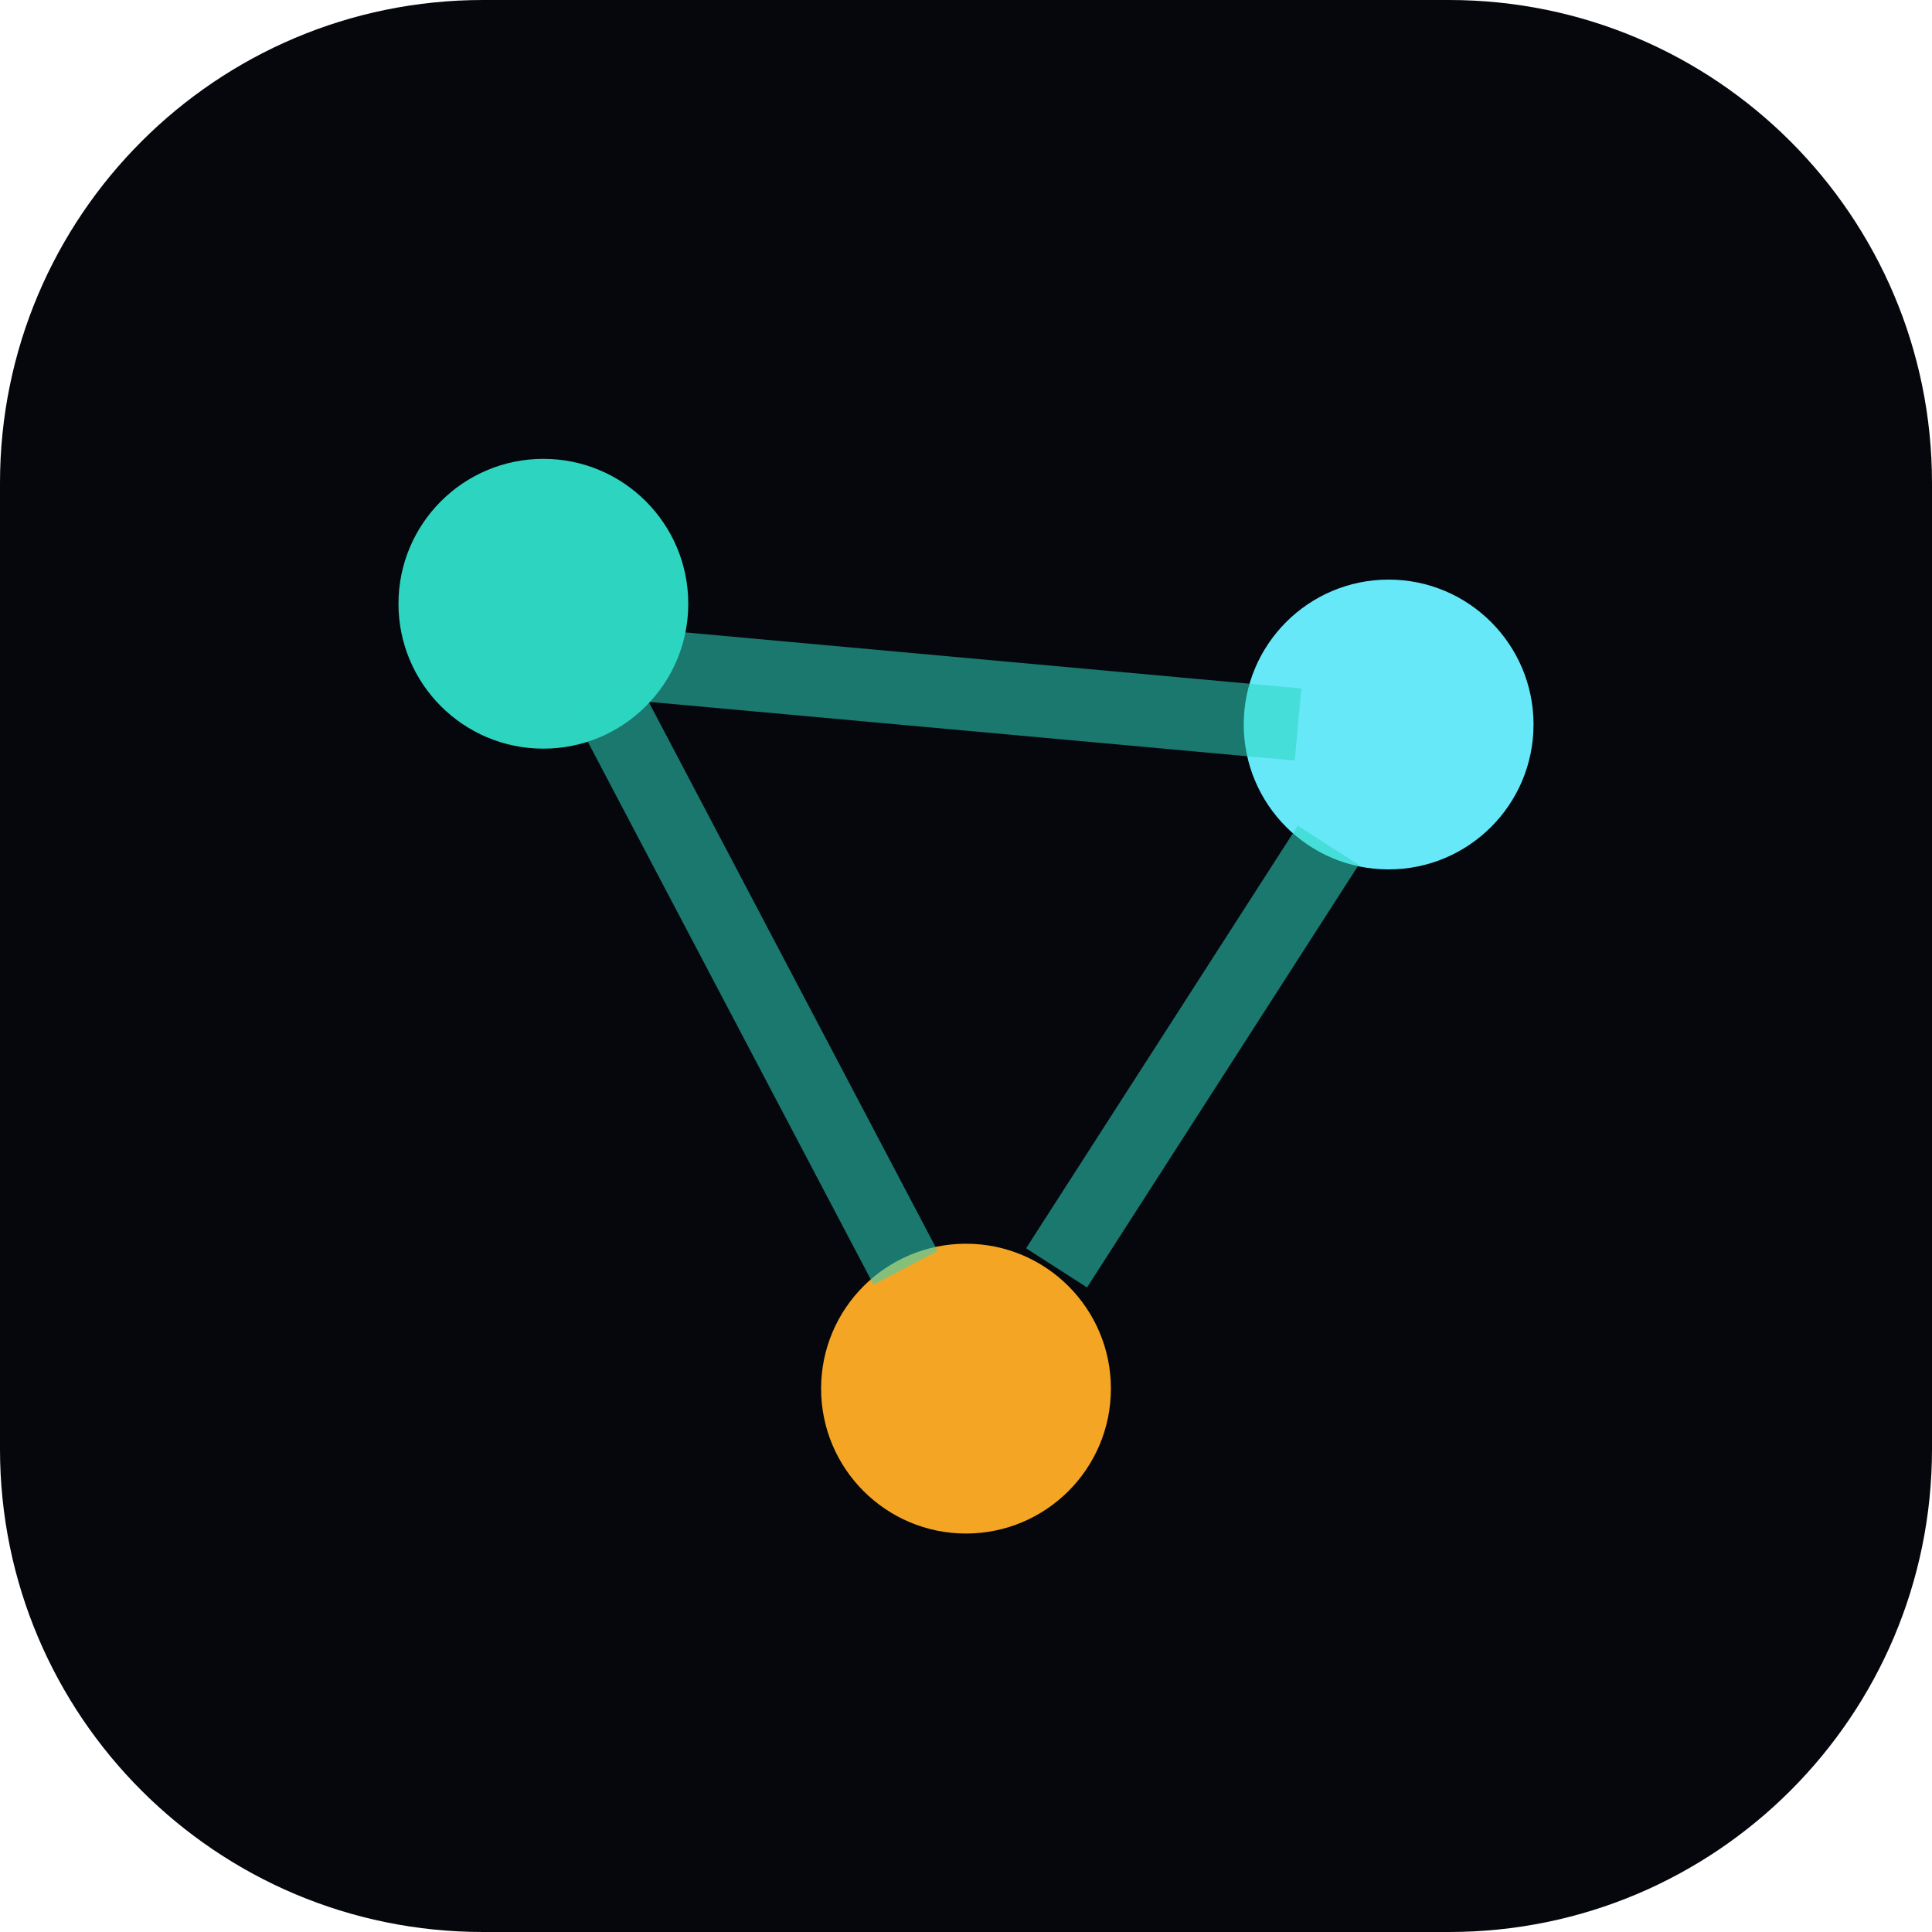
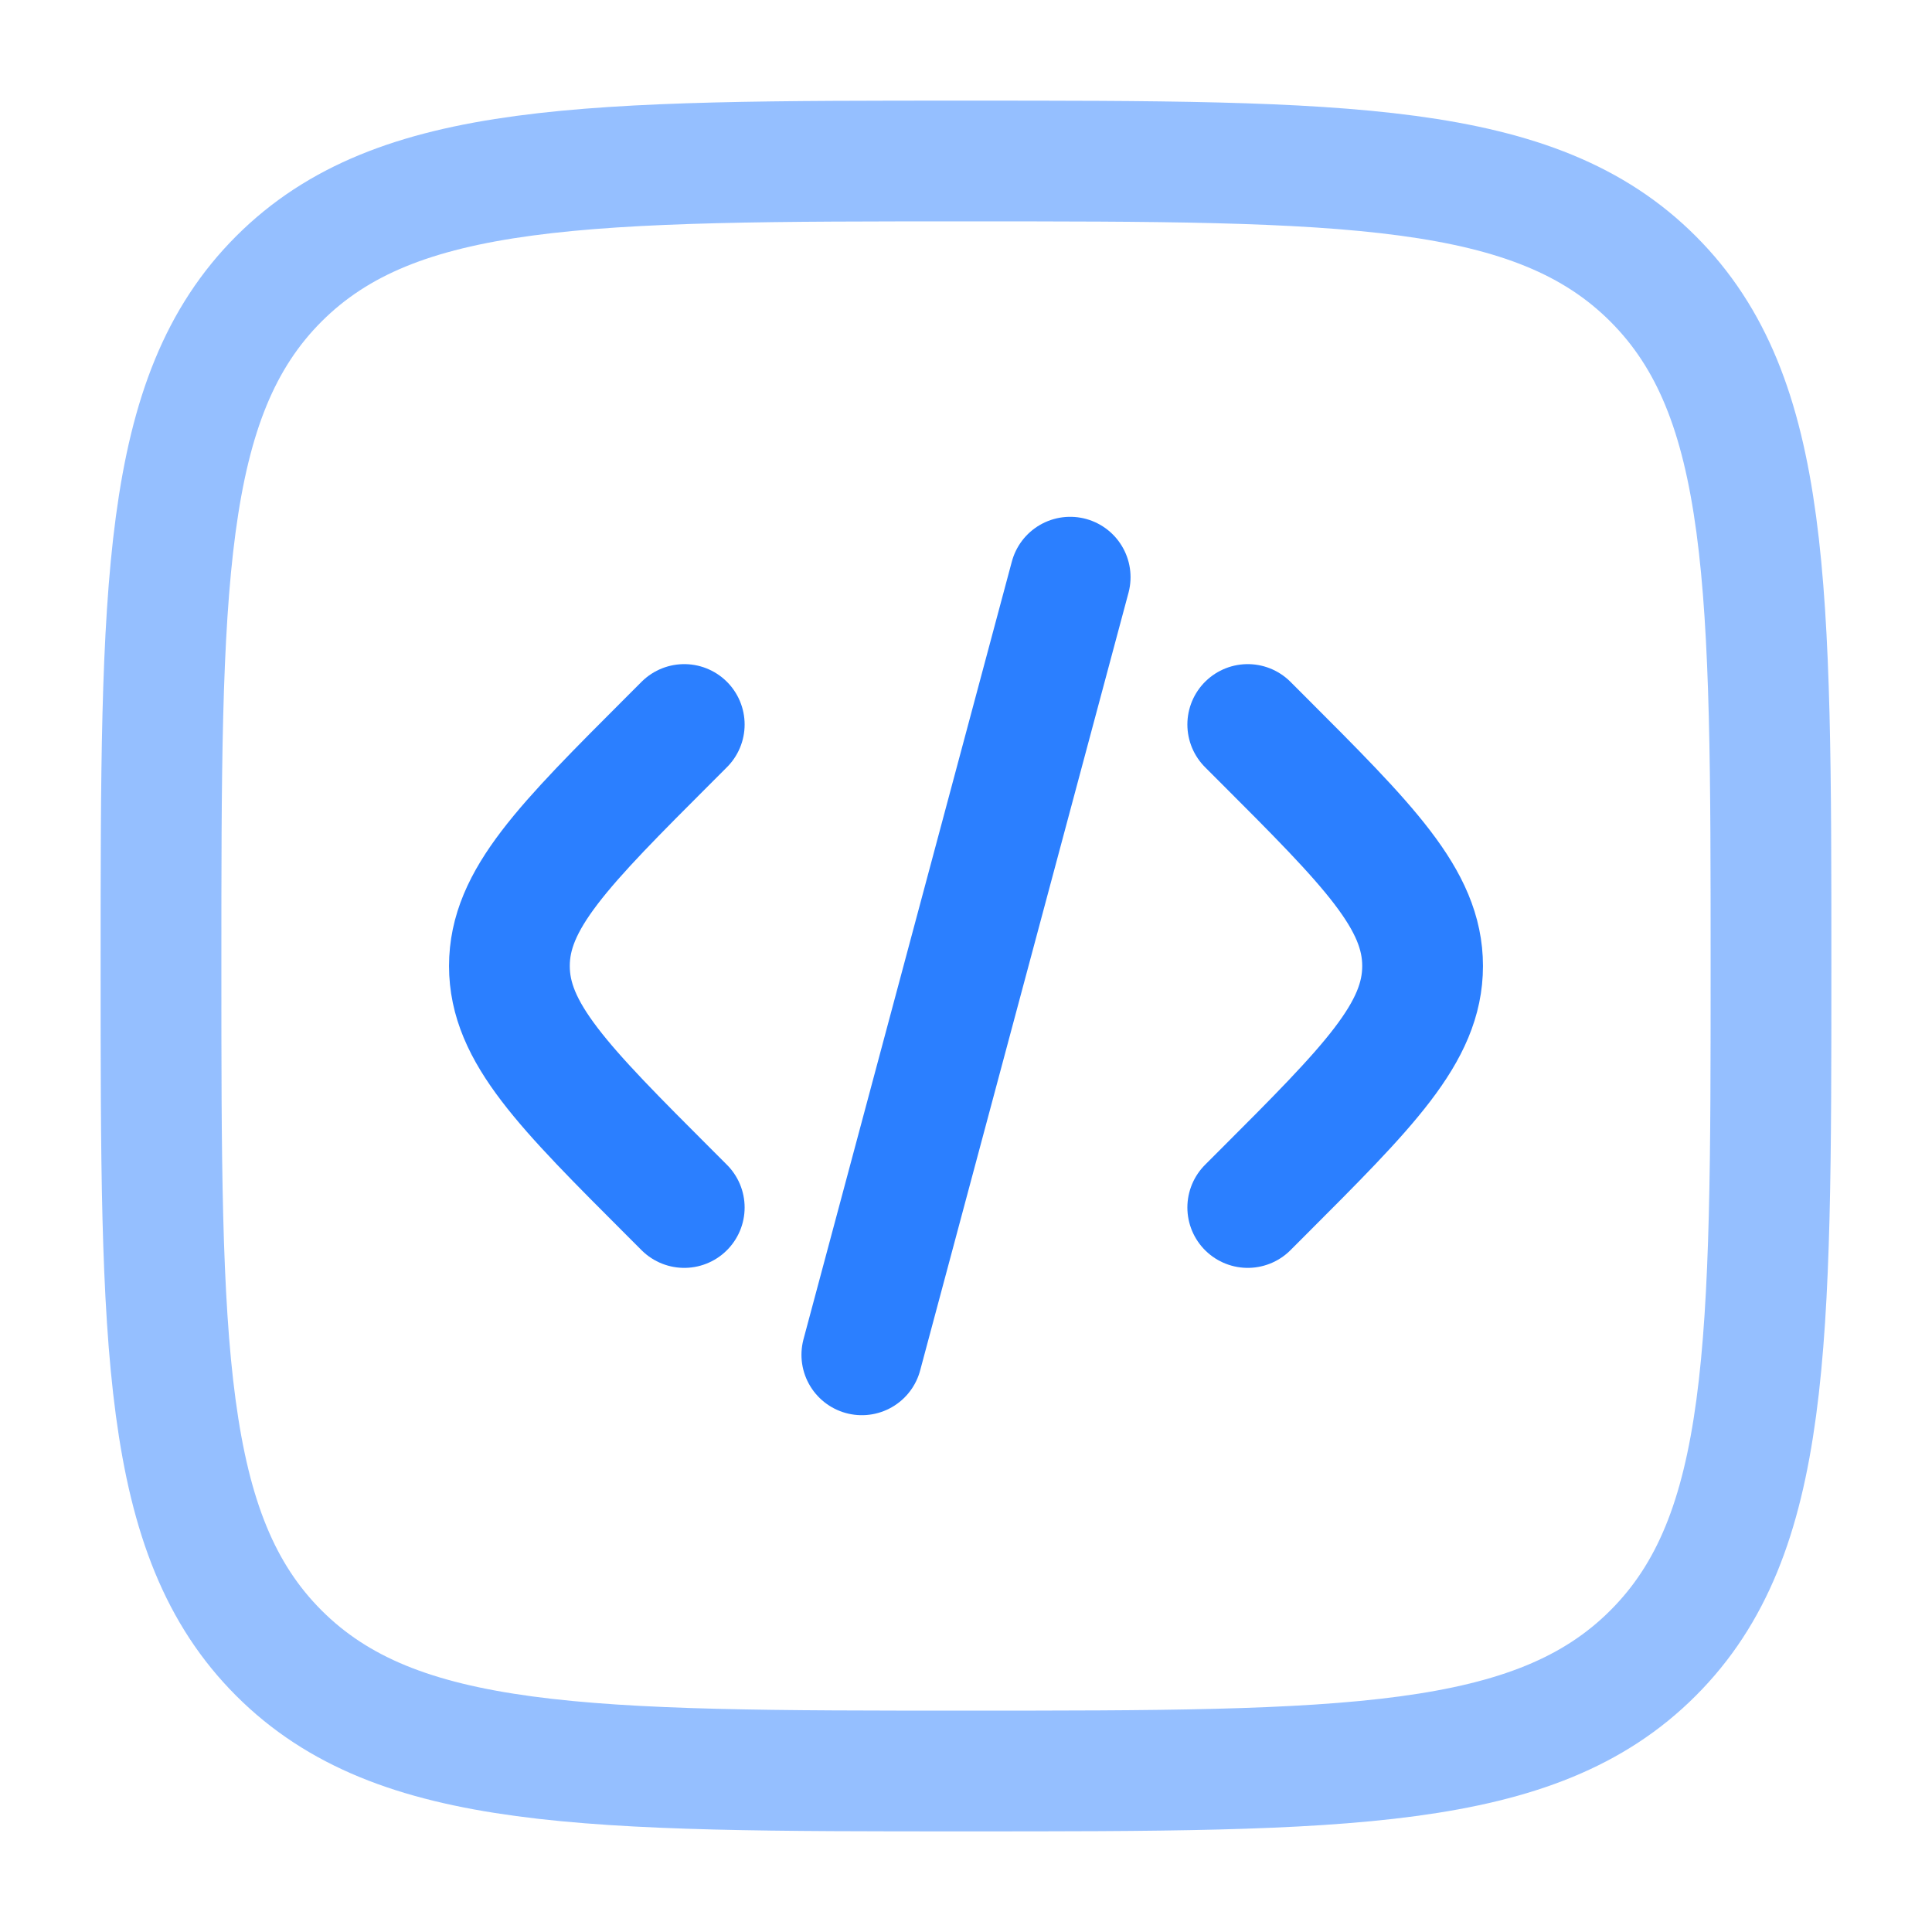
- <svg xmlns="http://www.w3.org/2000/svg" viewBox="0 0 32 32">
-   <rect width="32" height="32" rx="8" fill="#05070c" />
-   <circle cx="9" cy="10" r="2.4" fill="#2dd4bf" />
-   <circle cx="23" cy="12" r="2.4" fill="#67e8f9" />
-   <circle cx="16" cy="23" r="2.4" fill="#f5a524" />
-   <path d="M10.5 11 21.5 12M10 11.5 15 21M22 14 17.5 21" stroke="#2dd4bf" stroke-opacity="0.55" stroke-width="1.2" />
+ <svg xmlns="http://www.w3.org/2000/svg" width="32" height="32" viewBox="0 0 24 24" fill="none">
+   <path opacity="0.5" d="M2 12C2 7.286 2 4.929 3.464 3.464C4.929 2 7.286 2 12 2C16.714 2 19.071 2 20.535 3.464C22 4.929 22 7.286 22 12C22 16.714 22 19.071 20.535 20.535C19.071 22 16.714 22 12 22C7.286 22 4.929 22 3.464 20.535C2 19.071 2 16.714 2 12Z" stroke="#2b7fff" stroke-width="1.5" />
+   <path d="M15.5 9L15.672 9.172C17.005 10.505 17.672 11.172 17.672 12C17.672 12.828 17.005 13.495 15.672 14.828L15.5 15" stroke="#2b7fff" stroke-width="1.5" stroke-linecap="round" />
+   <path d="M13.294 7.17L12 12L10.706 16.83" stroke="#2b7fff" stroke-width="1.5" stroke-linecap="round" />
+   <path d="M8.5 9L8.328 9.172C6.995 10.505 6.328 11.172 6.328 12C6.328 12.828 6.995 13.495 8.328 14.828L8.5 15" stroke="#2b7fff" stroke-width="1.5" stroke-linecap="round" />
</svg>
